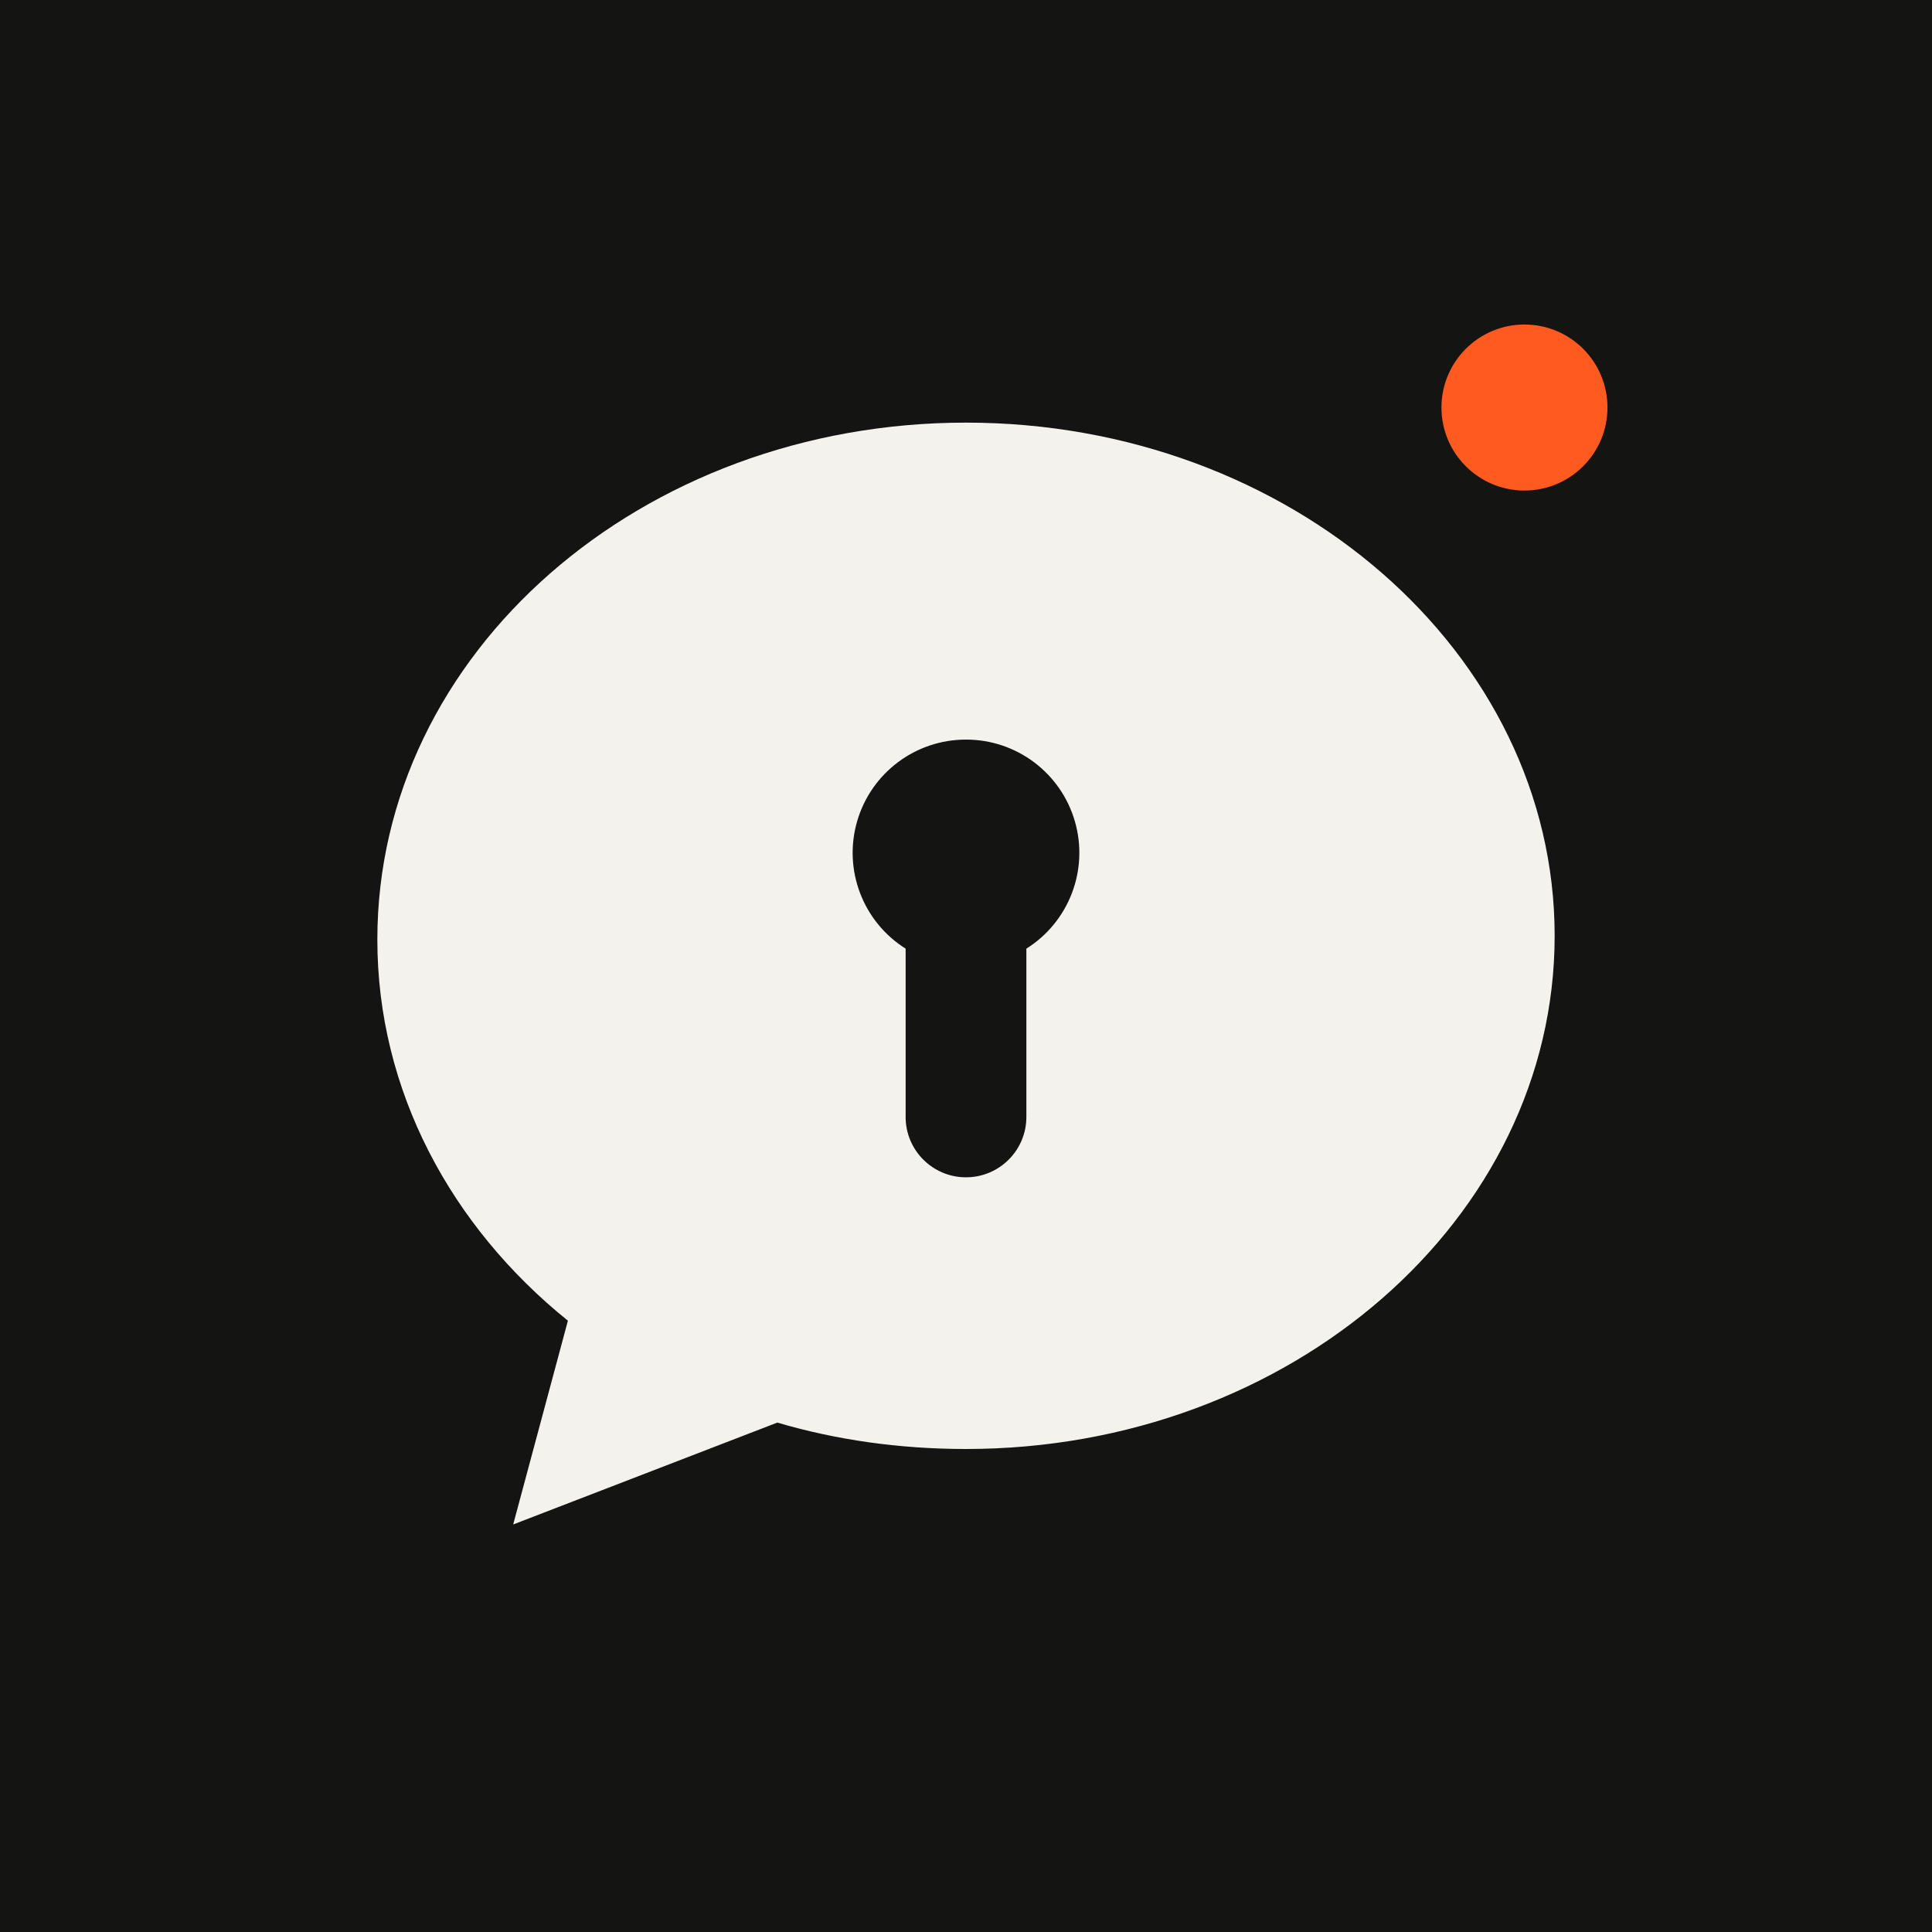
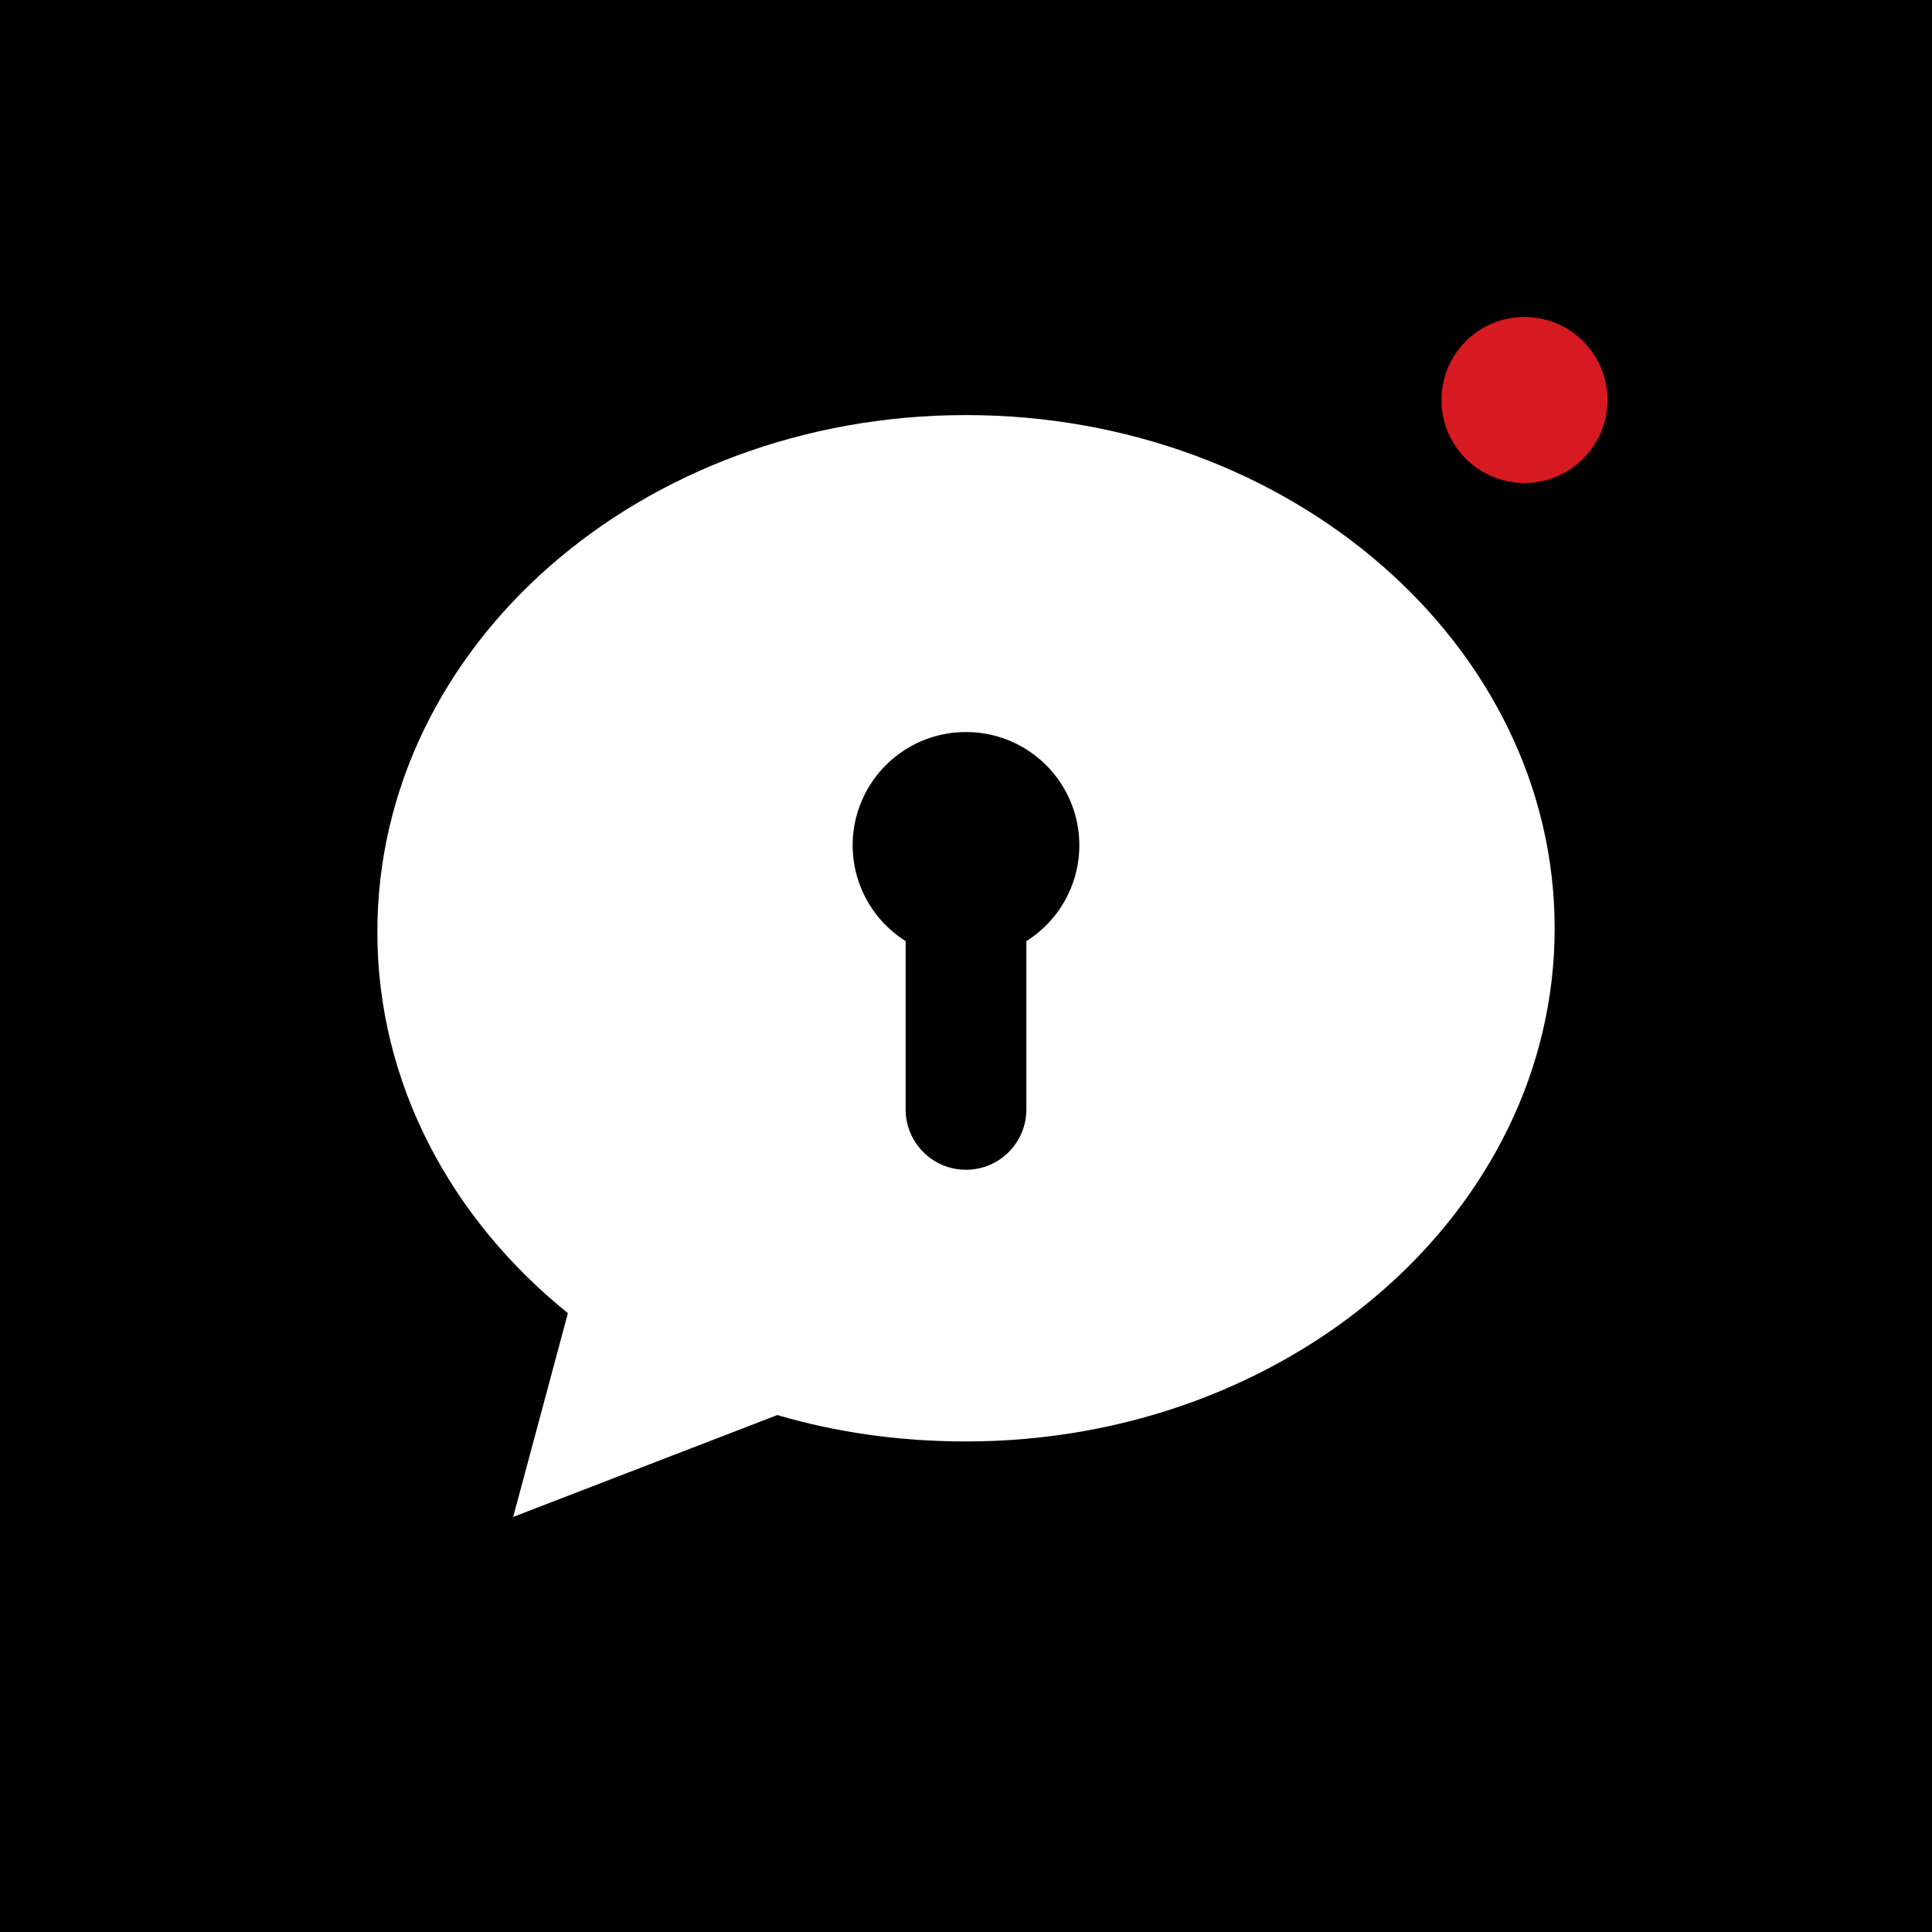
<svg xmlns="http://www.w3.org/2000/svg" viewBox="0 0 512 512">
-   <rect width="512" height="512" fill="#141412" />
-   <path fill="#f4f2ed" fill-rule="evenodd" d="M256 112c-86 0-156 61-156 137 0 40 19.5 76 50.5 101L136 404l70-27c15.6 4.6 32.4 7 50 7 86 0 156-61 156-136S342 112 256 112Z M256 196a30 30 0 0 1 16 55.4V296a16 16 0 0 1-32 0v-44.6A30 30 0 0 1 256 196Z" />
-   <circle cx="404" cy="108" r="22" fill="#ff5a1f" />
+   <rect width="512" height="512" rx="0" fill="#000000" />
+   <g transform="translate(256 256) scale(1) translate(-256 -258)">
+     <path fill="#ffffff" fill-rule="evenodd" d="M256 112c-86 0-156 61-156 137 0 40 19.5 76 50.5 101L136 404l70-27c15.6 4.6 32.4 7 50 7 86 0 156-61 156-136S342 112 256 112Z M256 196a30 30 0 0 1 16 55.4V296a16 16 0 0 1-32 0v-44.6A30 30 0 0 1 256 196Z" />
+     <circle cx="404" cy="108" r="22" fill="#d71921" />
+   </g>
</svg>
